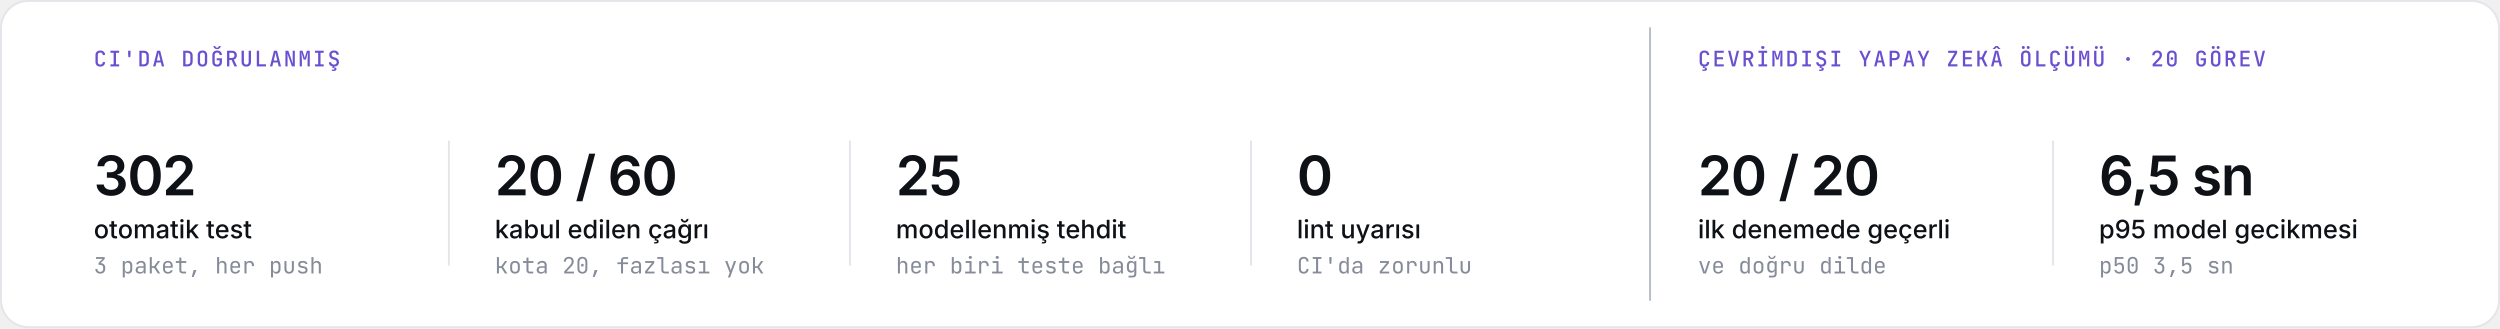
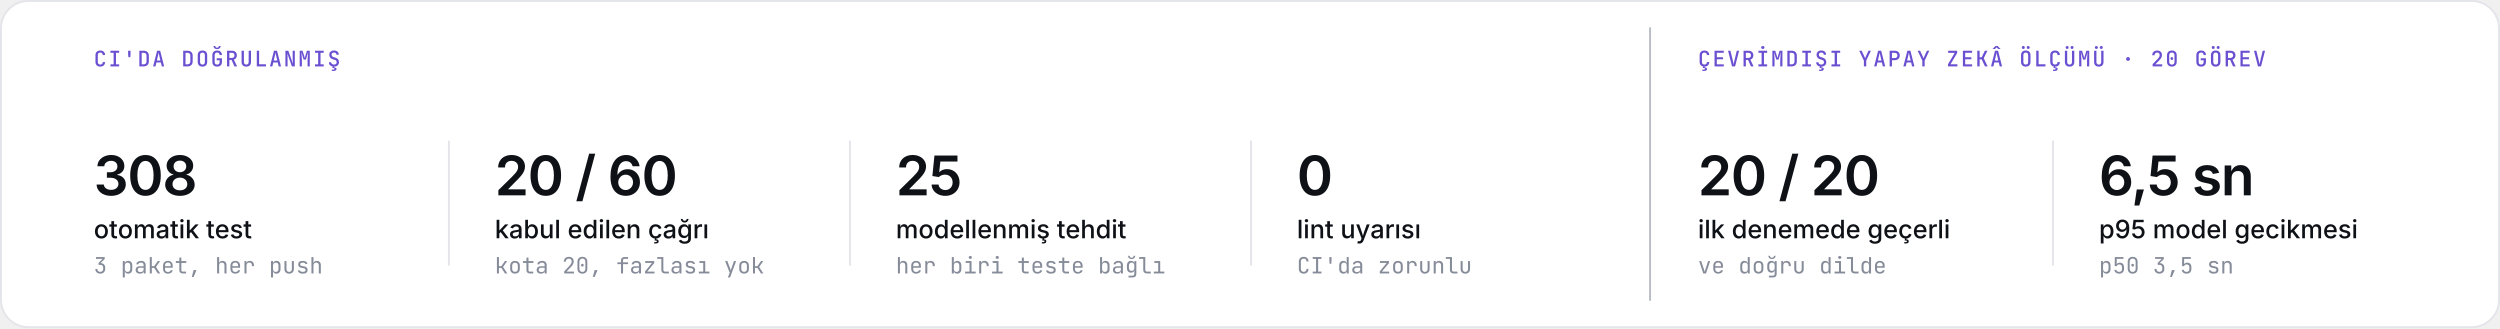
- <svg xmlns="http://www.w3.org/2000/svg" width="1280" height="168" viewBox="0 0 1280 168" role="img" aria-label="CI'da doğrulanmış: 3 pakette 302 otomatik test; 20 kotasında 60 paralel çağrıdan 20'si kabul; her biri bir teste bağlı 25 modellenmiş tehdit; sıfır lint uyarısı. 20 görevlik çevrimdışı yapay zekâ ölçümü: 20 görevin 20'si ilk denemede ve doğru dilde geçerli; 6,5 sn p95 model gecikmesi, 3,5 sn p50">
+ <svg xmlns="http://www.w3.org/2000/svg" width="1280" height="168" viewBox="0 0 1280 168" role="img" aria-label="CI'da doğrulanmış: 3 pakette 308 otomatik test; 20 kotasında 60 paralel çağrıdan 20'si kabul; her biri bir teste bağlı 25 modellenmiş tehdit; sıfır lint uyarısı. 20 görevlik çevrimdışı yapay zekâ ölçümü: 20 görevin 20'si ilk denemede ve doğru dilde geçerli; 6,5 sn p95 model gecikmesi, 3,5 sn p50">
  <defs>
    <path id="m500a11" d="M304 10L304 10Q236 10 186-16Q135-41 108-90Q80-138 80-203L80-203L80-527Q80-593 108-641Q135-689 186-715Q236-740 304-740L304-740Q372-740 422-714Q472-688 500-641Q527-593 527-527L527-527L419-527Q419-584 389-614Q359-644 304-644L304-644Q249-644 219-614Q188-584 188-528L188-528L188-203Q188-147 219-117Q249-86 304-86L304-86Q359-86 389-117Q419-147 419-203L419-203L527-203Q527-138 500-90Q472-42 422-16Q372 10 304 10Z" />
    <path id="m500a23" d="M502 0L98 0L98-96L245-96L245-634L98-634L98-730L502-730L502-634L355-634L355-96L502-96L502 0Z" />
    <path id="m500a179" d="M341-430L253-430L240-577L240-730L352-730L352-577L341-430Z" />
    <path id="m500a13" d="M287 0L83 0L83-730L287-730Q359-730 412-703Q465-675 495-625Q524-575 524-507L524-507L524-224Q524-157 495-106Q465-55 412-28Q359 0 287 0L287 0ZM191-632L191-98L287-98Q347-98 382-132Q416-165 416-224L416-224L416-507Q416-565 382-599Q347-632 287-632L287-632L191-632Z" />
    <path id="m500a1" d="M153 0L43 0L229-730L371-730L557 0L448 0L404-185L197-185L153 0ZM267-486L217-274L383-274L333-485Q320-541 312-583Q303-624 300-639L300-639Q297-624 289-583Q281-541 267-486L267-486Z" />
    <path id="m500a34" d="M300 10L300 10Q232 10 183-16Q133-41 107-90Q80-138 80-203L80-203L80-527Q80-593 107-641Q133-689 183-715Q232-740 300-740L300-740Q368-740 418-715Q467-689 494-641Q520-593 520-528L520-528L520-203Q520-138 494-90Q467-41 418-16Q368 10 300 10ZM300-86L300-86Q355-86 384-117Q412-147 412-203L412-203L412-527Q412-584 384-614Q355-644 300-644L300-644Q246-644 217-614Q188-584 188-527L188-527L188-203Q188-147 217-117Q246-86 300-86Z" />
    <path id="m500b25" d="M304 10L304 10Q236 10 186-16Q135-41 108-90Q80-138 80-203L80-203L80-527Q80-593 108-641Q135-689 186-715Q236-740 304-740L304-740Q372-740 422-714Q472-688 500-641Q527-593 527-527L527-527L419-527Q419-584 389-614Q359-644 304-644L304-644Q249-644 219-614Q188-584 188-528L188-528L188-203Q188-147 219-116Q249-85 304-85L304-85Q359-85 389-116Q419-147 419-203L419-203L419-285L283-285L283-380L527-380L527-203Q527-138 500-90Q472-42 422-16Q372 10 304 10ZM300-804L300-804Q225-804 179-844Q133-884 133-950L133-950L217-950Q217-914 240-892Q262-870 299-870L299-870Q338-870 361-892Q383-914 383-950L383-950L467-950Q467-884 421-844Q375-804 300-804Z" />
    <path id="m500a45" d="M192 0L84 0L84-730L313-730Q382-730 433-704Q484-677 513-629Q541-581 541-516L541-516Q541-443 504-390Q466-336 402-314L402-314L551 0L428 0L295-300L192-300L192 0ZM192-634L192-395L313-395Q367-395 399-428Q431-460 431-514L431-514Q431-570 399-602Q367-634 313-634L313-634L192-634Z" />
    <path id="m500a48" d="M300 10L300 10Q195 10 138-48Q81-105 81-204L81-204L81-730L189-730L189-204Q189-149 217-117Q244-85 300-85L300-85Q355-85 383-117Q411-149 411-204L411-204L411-730L519-730L519-204Q519-105 462-48Q405 10 300 10Z" />
    <path id="m500a30" d="M536 0L109 0L109-730L217-730L217-99L536-99L536 0Z" />
    <path id="m500a32" d="M181 0L81 0L81-730L217-730L430-123Q428-152 425-192Q422-232 421-275Q419-318 419-353L419-353L419-730L519-730L519 0L383 0L171-607Q173-581 176-542Q178-503 180-461Q181-419 181-383L181-383L181 0Z" />
    <path id="m500a31" d="M168 0L66 0L66-730L199-730L272-496Q283-463 291-433Q299-402 302-387L302-387Q306-402 314-433Q321-463 331-496L331-496L401-730L534-730L534 0L432 0L432-246Q432-293 435-351Q437-408 442-467Q447-525 452-579Q457-632 461-672L461-672L353-317L249-317L139-672Q144-633 149-582Q154-530 158-472Q162-414 165-356Q168-297 168-246L168-246L168 0Z" />
    <path id="m500b69" d="M294 210L202 210L202 150L275 150Q298 150 312 139Q326 127 326 114L326 114Q326 95 298 82Q269 69 218 69L218 69L242 5Q206-1 176-15L176-15Q123-39 94-85Q65-130 65-193L65-193L172-193Q172-143 207-115Q242-86 304-86L304-86Q362-86 395-114Q428-142 428-191L428-191Q428-232 406-262Q383-292 341-303L341-303L249-330Q169-353 126-409Q82-464 82-541L82-541Q82-601 109-646Q136-691 186-716Q236-741 304-741L304-741Q404-741 465-687Q525-633 526-542L526-542L418-542Q418-590 388-618Q357-645 302-645L302-645Q249-645 219-620Q189-594 189-548L189-548Q189-507 212-477Q234-447 276-435L276-435L369-407Q449-385 492-329Q535-273 535-195L535-195Q535-134 506-88Q477-41 425-16Q373 10 303 10L303 10Q303 10 303 10L303 10L294 36Q321 39 351 49Q380 59 400 78Q420 96 420 124L420 124Q420 159 386 185Q351 210 294 210L294 210Z" />
    <path id="s600a261" d="M651 20L651 20Q494 20 373-34Q251-88 181-184Q111-279 107-404L107-404L376-404Q380-343 417-298Q453-253 514-229Q575-204 651-204L651-204Q731-204 793-232Q854-260 890-311Q925-361 925-427L925-427Q925-495 889-547Q853-599 786-629Q719-658 624-658L624-658L492-658L492-864L624-864Q702-864 761-892Q820-919 853-968Q886-1017 886-1082L886-1082Q886-1145 858-1192Q829-1239 777-1266Q724-1292 654-1292L654-1292Q585-1292 527-1268Q469-1243 433-1198Q397-1153 395-1089L395-1089L138-1089Q140-1214 210-1309Q279-1403 396-1457Q512-1510 656-1510L656-1510Q805-1510 915-1454Q1025-1398 1086-1305Q1146-1211 1146-1098L1146-1098Q1146-972 1072-887Q998-802 877-775L877-775L877-763Q981-749 1053-702Q1125-654 1163-580Q1200-506 1200-413L1200-413Q1200-288 1129-190Q1058-92 935-36Q811 20 651 20Z" />
    <path id="s600a258" d="M675 20L675 20Q495 20 367-71Q239-161 171-332Q103-502 103-744L103-744Q103-986 172-1157Q240-1328 368-1419Q495-1510 675-1510L675-1510Q856-1510 984-1419Q1112-1328 1180-1157Q1248-986 1248-744L1248-744Q1248-502 1181-332Q1113-161 985-71Q857 20 675 20ZM676-204L676-204Q773-204 841-268Q908-331 944-452Q979-572 979-744L979-744Q979-917 944-1038Q908-1159 841-1223Q773-1287 676-1287L676-1287Q578-1287 511-1223Q443-1159 408-1038Q372-917 372-744L372-744Q372-572 407-452Q442-331 510-268Q578-204 676-204Z" />
-     <path id="s600a260" d="M1153 0L134 0L134-192L651-701Q724-776 774-834Q823-892 849-947Q874-1001 874-1065L874-1065Q874-1135 842-1186Q809-1237 754-1265Q698-1292 627-1292L627-1292Q552-1292 497-1262Q441-1232 411-1177Q381-1121 381-1044L381-1044L126-1044Q126-1185 191-1290Q255-1395 369-1453Q482-1510 630-1510L630-1510Q779-1510 892-1454Q1005-1398 1068-1301Q1131-1203 1131-1078L1131-1078Q1131-995 1100-916Q1069-837 989-738Q909-638 763-498L763-498L504-234L504-223L1153-223L1153 0Z" />
+     <path id="s600a266" d="M655 20L655 20Q494 20 369-35Q244-89 174-184Q103-278 103-399L103-399Q103-492 144-571Q185-650 256-703Q326-756 414-771L414-771L414-780Q299-806 228-899Q157-991 157-1111L157-1111Q157-1226 222-1316Q286-1406 399-1458Q511-1510 655-1510L655-1510Q798-1510 911-1458Q1023-1406 1088-1316Q1153-1226 1153-1111L1153-1111Q1153-991 1082-899Q1010-806 897-780L897-780L897-771Q984-756 1055-703Q1125-650 1167-571Q1208-492 1208-399L1208-399Q1208-278 1137-184Q1066-89 941-35Q816 20 655 20ZM655-186L655-186Q739-186 801-215Q863-244 898-297Q932-349 932-418L932-418Q932-490 896-545Q860-599 798-631Q735-663 655-663L655-663Q575-663 512-632Q449-600 413-545Q377-490 377-418L377-418Q377-349 411-297Q445-245 508-216Q571-186 655-186ZM655-865L655-865Q724-865 777-893Q830-921 861-971Q892-1020 892-1085L892-1085Q892-1150 862-1198Q832-1246 779-1273Q725-1300 655-1300L655-1300Q584-1300 531-1273Q477-1246 448-1198Q418-1150 418-1085L418-1085Q418-1020 448-971Q478-921 532-893Q586-865 655-865Z" />
    <path id="s500a195" d="M618 23L618 23Q461 23 344-49Q226-121 161-251Q96-381 96-553L96-553Q96-727 161-858Q226-988 344-1060Q461-1132 618-1132L618-1132Q776-1132 894-1060Q1011-988 1076-858Q1141-727 1141-553L1141-553Q1141-381 1076-251Q1011-121 894-49Q776 23 618 23ZM618-163L618-163Q720-163 787-217Q853-270 886-359Q918-447 918-553L918-553Q918-660 886-750Q853-839 787-893Q720-946 618-946L618-946Q517-946 451-893Q385-839 353-750Q320-661 320-553L320-553Q320-447 353-359Q385-270 451-217Q517-163 618-163Z" />
    <path id="s500a217" d="M403-1118L626-1118L626-939L403-939L403-302Q403-235 432-204Q460-172 525-172L525-172Q542-172 570-176Q598-180 618-184L618-184L657-8Q622 4 582 10Q542 15 503 15L503 15Q351 15 267-64Q183-142 183-284L183-284L183-939L20-939L20-1118L183-1118L183-1384L403-1384L403-1118Z" />
    <path id="s500a187" d="M368 0L148 0L148-1118L357-1118L362-910Q384-971 420-1015L420-1015Q470-1076 537-1107Q604-1137 677-1137L677-1137Q799-1137 874-1062L874-1062Q934-1001 963-903L963-903Q985-962 1023-1007L1023-1007Q1077-1071 1154-1104Q1230-1137 1317-1137L1317-1137Q1416-1137 1497-1094Q1577-1051 1624-966Q1671-881 1671-754L1671-754L1671 0L1451 0L1451-732Q1451-844 1389-894Q1326-944 1241-944L1241-944Q1172-944 1122-915Q1072-886 1045-835Q1018-783 1018-716L1018-716L1018 0L801 0L801-746Q801-836 744-890Q686-944 597-944L597-944Q536-944 484-916Q431-887 400-832Q368-776 368-695L368-695L368 0Z" />
    <path id="s500a130" d="M461 25L461 25Q355 25 269-15Q183-54 133-130Q83-206 83-316L83-316Q83-411 120-472Q156-533 219-569Q281-605 358-623Q434-641 513-650L513-650Q612-662 674-670Q736-677 766-695Q795-712 795-751L795-751L795-757Q795-820 771-863Q747-906 700-930Q652-953 581-953L581-953Q508-953 456-931Q403-908 371-873Q338-838 322-800L322-800L115-854Q153-954 224-1015Q295-1076 387-1104Q479-1132 577-1132L577-1132Q645-1132 721-1116Q797-1100 864-1058Q931-1016 973-940Q1015-864 1015-742L1015-742L1015 0L802 0L802-153L791-153Q769-110 726-69Q683-28 618-2Q552 25 461 25ZM510-152L510-152Q600-152 664-187Q728-222 762-280Q796-338 796-403L796-403L796-546Q784-534 751-525Q717-515 674-508Q631-500 591-495Q551-490 525-487L525-487Q463-479 412-460Q360-441 330-406Q299-371 299-313L299-313Q299-260 327-224Q354-188 401-170Q448-152 510-152Z" />
    <path id="s500a167" d="M368 0L148 0L148-1118L368-1118L368 0ZM259-1289L259-1289Q202-1289 162-1327Q121-1365 121-1419L121-1419Q121-1474 162-1512Q202-1550 259-1550L259-1550Q316-1550 357-1512Q398-1474 398-1419L398-1419Q398-1365 357-1327Q316-1289 259-1289Z" />
    <path id="s500a180" d="M368 0L148 0L148-1490L368-1490L368-646L388-646L829-1118L1093-1118L643-636L1124 0L852 0L475-501L368-394L368 0Z" />
    <path id="s500a151" d="M630 23L630 23Q465 23 345-48Q225-119 161-248Q96-377 96-551L96-551Q96-723 160-854Q223-985 339-1059Q455-1132 611-1132L611-1132Q707-1132 796-1101Q885-1069 956-1002Q1027-935 1069-829Q1110-722 1110-570L1110-570L1110-492L317-492Q321-391 357-320L357-320Q396-240 467-200Q538-159 632-159L632-159Q694-159 744-177Q794-194 831-230Q867-265 886-317L886-317L1093-268Q1066-182 1003-116Q939-50 845-14Q750 23 630 23ZM318-656L318-656L892-656Q885-726 862-784L862-784Q830-862 768-906Q705-950 611-950L611-950Q518-950 452-905Q386-860 352-787L352-787Q323-726 318-656Z" />
    <path id="s500a213" d="M549 23L549 23Q428 23 334-12Q239-47 179-116Q118-184 98-283L98-283L305-326Q328-239 391-197Q454-155 551-155L551-155Q657-155 720-200Q783-244 783-306L783-306Q783-360 745-395Q706-430 626-447L626-447L438-490Q282-525 206-602Q130-679 130-799L130-799Q130-899 186-974Q242-1049 339-1091Q436-1132 563-1132L563-1132Q684-1132 770-1097Q856-1062 910-999Q963-936 986-853L986-853L789-810Q768-869 716-914Q664-958 565-958L565-958Q474-958 413-917Q352-876 352-813L352-813Q352-757 393-723Q433-688 525-667L525-667L705-627Q860-592 935-517Q1010-442 1010-325L1010-325Q1010-223 952-145Q893-66 790-22Q686 23 549 23Z" />
    <path id="m400a126" d="M289 10L289 10Q223 10 174-17Q124-43 97-90Q70-137 70-200L70-200L160-200Q160-139 195-105Q229-70 290-70L290-70Q352-70 386-106Q420-142 420-200L420-200L420-252Q420-314 386-348Q352-382 290-382L290-382L215-382L215-472L396-648L100-648L100-730L487-730L487-640L303-462Q395-459 451-405L451-405Q510-348 510-252L510-252L510-200Q510-137 483-90Q455-43 405-17Q355 10 289 10Z" />
    <path id="m400a102" d="M182 180L92 180L92-550L182-550L182-445L183-445Q189-493 224-524L224-524Q265-560 333-560L333-560Q416-560 466-506Q515-451 515-356L515-356L515-195Q515-132 493-86Q470-40 430-15Q389 10 333 10L333 10Q266 10 224-27L224-27Q189-58 183-105L183-105L180-105L182 20L182 180ZM303-68L303-68Q360-68 393-102Q425-136 425-200L425-200L425-350Q425-414 393-448Q360-482 303-482L303-482Q248-482 215-447Q182-412 182-350L182-350L182-200Q182-138 215-103Q248-68 303-68Z" />
    <path id="m400a59" d="M252 10L252 10Q165 10 115-35Q65-79 65-155L65-155Q65-232 115-276Q165-320 250-320L250-320L420-320L420-375Q420-426 390-454Q359-481 303-481L303-481Q254-481 221-461Q188-440 183-405L183-405L93-405Q102-476 160-518Q218-560 305-560L305-560Q400-560 455-511Q510-462 510-378L510-378L510 0L422 0L422-105L421-105Q416-56 376-25L376-25Q329 10 252 10ZM274-61L274-61Q338-61 379-93Q420-125 420-175L420-175L420-253L252-253Q207-253 181-228Q155-203 155-160L155-160Q155-114 187-88Q218-61 274-61Z" />
    <path id="m400a89" d="M185 0L95 0L95-730L185-730L185-323L291-323L451-550L554-550L369-288L557 0L452 0L292-245L185-245L185 0Z" />
    <path id="m400a72" d="M300 10L300 10Q235 10 187-16Q138-42 112-90Q85-137 85-200L85-200L85-350Q85-414 112-461Q138-508 187-534Q235-560 300-560Q365-560 414-534Q462-508 489-461Q515-414 515-350L515-350L515-253L173-253L173-200Q173-135 206-101Q239-66 300-66L300-66Q352-66 384-85Q416-103 423-140L423-140L513-140Q504-71 446-31Q387 10 300 10ZM173-321L427-321L427-350Q427-415 395-450Q362-485 300-485L300-485Q239-485 206-450Q173-415 173-350L173-350L173-321Z" />
    <path id="m400a108" d="M510 0L360 0Q289 0 250-38Q210-76 210-145L210-145L210-468L55-468L55-550L210-550L210-705L300-705L300-550L520-550L520-468L300-468L300-145Q300-82 360-82L360-82L510-82L510 0Z" />
    <path id="m400a141" d="M245 160L165 160L245-151L375-151L245 160Z" />
    <path id="m400a79" d="M182 0L92 0L92-730L182-730L182-445L183-445Q189-495 221-525L221-525Q260-560 329-560L329-560Q412-560 461-509Q510-458 510-370L510-370L510 0L420 0L420-360Q420-419 389-452Q357-484 303-484L303-484Q247-484 215-449Q182-414 182-350L182-350L182 0Z" />
    <path id="m400a105" d="M201 0L111 0L111-550L199-550L199-452Q209-490 230-515L230-515Q268-560 344-560L344-560Q431-560 483-506Q534-451 534-358L534-358L534-325L444-325L444-350Q444-415 413-450Q381-484 323-484L323-484Q266-484 234-449Q201-414 201-350L201-350L201 0Z" />
    <path id="m400a109" d="M299 10L299 10Q204 10 147-47Q90-103 90-200L90-200L90-550L180-550L180-200Q180-138 212-104Q244-69 299-69L299-69Q355-69 388-104Q420-138 420-200L420-200L420-550L510-550L510-200Q510-103 452-47Q394 10 299 10Z" />
    <path id="m400a106" d="M325 8L283 8Q227 8 186-10Q144-27 120-59Q95-91 90-135L90-135L180-135Q186-106 213-89Q239-72 283-72L283-72L325-72Q378-72 404-94Q430-115 430-151L430-151Q430-186 407-207Q383-227 337-234L337-234L263-246Q182-260 143-297Q103-333 103-403L103-403Q103-477 150-518Q197-558 291-558L291-558L329-558Q408-558 456-521Q504-484 514-421L514-421L424-421Q418-447 394-463Q370-478 329-478L329-478L291-478Q240-478 217-459Q193-440 193-402L193-402Q193-368 213-352Q233-336 276-329L276-329L350-317Q439-303 480-265Q520-227 520-155L520-155Q520-79 472-36Q423 8 325 8L325 8Z" />
+     <path id="s600a260" d="M1153 0L134 0L134-192L651-701Q724-776 774-834Q823-892 849-947Q874-1001 874-1065L874-1065Q874-1135 842-1186Q809-1237 754-1265Q698-1292 627-1292L627-1292Q552-1292 497-1262Q441-1232 411-1177Q381-1121 381-1044L381-1044L126-1044Q126-1185 191-1290Q255-1395 369-1453Q482-1510 630-1510L630-1510Q779-1510 892-1454Q1005-1398 1068-1301Q1131-1203 1131-1078L1131-1078Q1131-995 1100-916Q1069-837 989-738Q909-638 763-498L763-498L504-234L504-223L1153-223L1153 0Z" />
    <path id="s600a340" d="M514-1560L742-1560L262 224L34 224L514-1560Z" />
    <path id="s600a264" d="M671 20L671 20Q565 20 464-17Q362-53 281-137Q199-220 151-359Q103-497 103-702L103-702Q103-894 144-1044Q184-1193 261-1297Q337-1401 445-1456Q553-1510 687-1510L687-1510Q826-1510 935-1455Q1043-1400 1110-1305Q1177-1210 1193-1089L1193-1089L931-1089Q910-1175 847-1227Q784-1279 687-1279L687-1279Q583-1279 511-1218Q438-1157 401-1044Q363-930 363-772L363-772L374-772Q410-837 467-883Q523-929 595-954Q666-978 745-978L745-978Q876-978 981-916Q1085-853 1146-744Q1207-634 1207-492L1207-492Q1207-346 1140-230Q1073-114 953-47Q832 20 671 20ZM670-197L670-197Q749-197 812-236Q875-274 912-340Q948-406 948-487L948-487Q948-567 913-632Q877-697 815-735Q753-773 673-773L673-773Q614-773 563-751Q512-728 474-688Q435-648 414-596Q393-544 393-486L393-486Q393-408 429-342Q465-276 528-237Q591-197 670-197Z" />
    <path id="s500a143" d="M703 22L703 22Q602 22 538-13Q473-47 437-93Q400-139 380-175L380-175L362-175L362 0L148 0L148-1490L368-1490L368-936L380-936Q400-971 436-1017Q471-1063 535-1098Q598-1132 703-1132L703-1132Q837-1132 943-1064Q1048-996 1109-867Q1170-738 1170-556L1170-556Q1170-376 1110-247Q1050-117 945-48Q839 22 703 22ZM654-165L654-165Q750-165 815-217Q880-269 913-358Q945-447 945-558L945-558Q945-668 913-756Q880-843 816-894Q751-945 654-945L654-945Q560-945 495-897Q430-848 397-762Q364-675 364-558L364-558Q364-442 398-354Q431-265 496-215Q561-165 654-165Z" />
    <path id="s500a220" d="M529 14L529 14Q415 14 329-34Q243-82 196-176Q148-270 148-408L148-408L148-1118L368-1118L368-435Q368-314 432-246Q495-178 604-178L604-178Q679-178 738-211Q796-243 830-306Q864-368 864-456L864-456L864-1118L1084-1118L1084 0L874 0L873-218Q827-109 751-54L751-54Q657 14 529 14Z" />
    <path id="s500a183" d="M148-1490L368-1490L368 0L148 0L148-1490Z" />
    <path id="s500a149" d="M564 22L564 22Q428 22 322-48Q216-117 156-247Q96-376 96-556L96-556Q96-738 157-867Q218-996 324-1064Q430-1132 564-1132L564-1132Q668-1132 732-1098Q795-1063 831-1017Q867-971 886-936L886-936L898-936L898-1490L1118-1490L1118 0L904 0L904-175L886-175Q867-139 830-93Q793-47 729-13Q665 22 564 22ZM612-165L612-165Q706-165 771-215Q835-265 869-354Q902-442 902-558L902-558Q902-675 869-762Q836-848 772-897Q707-945 612-945L612-945Q515-945 451-894Q386-843 354-756Q321-668 321-558L321-558Q321-447 354-358Q387-269 452-217Q517-165 612-165Z" />
    <path id="s500a190" d="M368-662L368-662L368 0L148 0L148-1118L358-1118L360-904Q406-1009 479-1063L479-1063Q572-1132 704-1132L704-1132Q818-1132 903-1084Q988-1036 1036-943Q1084-849 1084-710L1084-710L1084 0L864 0L864-683Q864-804 801-872Q738-940 628-940L628-940Q554-940 495-908Q436-875 402-813Q368-751 368-662Z" />
    <path id="s500a147" d="M627 418L501 418L501 308L622 308Q675 308 696 294Q717 280 717 244Q717 208 696 194Q675 180 622 180L622 180L537 180L559 20Q438 9 343-49L343-49Q226-121 161-251Q96-381 96-553L96-553Q96-727 161-858Q226-988 343-1060Q460-1132 618-1132L618-1132Q705-1132 781-1110Q857-1087 919-1045Q980-1002 1023-941Q1065-879 1086-802L1086-802L877-752Q866-795 843-831Q820-866 788-892Q755-918 713-932Q670-946 619-946L619-946Q518-946 452-893Q385-839 353-750Q320-661 320-553L320-553Q320-446 353-358Q385-269 452-216Q518-163 619-163L619-163Q671-163 714-178Q757-192 791-219Q825-245 848-283Q871-320 881-365L881-365L1089-315Q1069-236 1026-174Q983-111 922-67Q860-23 783 0L783 0Q729 16 671 21L671 21L669 87Q766 88 814 127Q861 166 861 247L861 247Q861 336 805 377Q749 418 627 418L627 418Z" />
    <path id="s500b341" d="M615 442L615 442Q486 442 391 409Q296 376 235 321Q173 266 141 199L141 199L325 112Q345 144 379 180Q412 215 469 240Q526 265 615 265L615 265Q743 265 823 205Q902 144 902 15L902 15L902-203L883-203Q863-166 828-123Q792-80 729-49Q665-17 563-17L563-17Q431-17 326-79Q220-141 158-263Q96-385 96-563L96-563Q96-741 158-869Q219-996 326-1064Q432-1132 566-1132L566-1132Q669-1132 734-1098Q798-1064 835-1018Q871-971 890-936L890-936L906-936L906-1118L1121-1118L1121 16Q1121 163 1055 258Q988 352 874 397Q759 442 615 442ZM614-200L614-200Q708-200 773-244Q837-287 870-370Q903-452 903-566L903-566Q903-679 870-764Q837-849 773-897Q708-945 614-945L614-945Q517-945 452-895Q387-844 354-759Q321-673 321-566L321-566Q321-457 354-375Q387-292 453-246Q518-200 614-200ZM613-1269L613-1269Q527-1269 458-1308Q388-1346 347-1413Q305-1479 305-1561L305-1561L451-1561Q451-1495 497-1452Q543-1409 613-1409L613-1409Q683-1409 729-1452Q775-1495 775-1561L775-1561L922-1561Q922-1479 881-1413Q840-1347 771-1308Q701-1269 613-1269Z" />
    <path id="s500a210" d="M368 0L148 0L148-1118L361-1118L361-938L373-938Q404-1030 481-1082Q558-1134 656-1134L656-1134Q677-1134 704-1133Q731-1131 749-1128L749-1128L749-918Q737-922 703-926Q669-930 634-930L634-930Q558-930 497-898Q436-866 402-810Q368-753 368-679L368-679L368 0Z" />
    <path id="s500a168" d="M368 0L148 0L148-1118L368-1118L368 0Z" />
    <path id="m400a94" d="M300 8L300 8Q234 8 186-17Q138-42 112-90Q85-137 85-202L85-202L85-348Q85-414 112-461Q138-508 186-533Q234-558 300-558L300-558Q366-558 414-533Q462-508 489-461Q515-414 515-349L515-349L515-202Q515-137 489-90Q462-42 414-17Q366 8 300 8ZM300-72L300-72Q359-72 392-105Q425-138 425-202L425-202L425-348Q425-412 392-445Q359-478 300-478L300-478Q242-478 209-445Q175-412 175-348L175-348L175-202Q175-138 209-105Q242-72 300-72Z" />
    <path id="m400a125" d="M526 0L92 0L92-92L315-329Q372-390 398-438Q424-485 424-529L424-529Q424-590 391-625Q357-660 299-660L299-660Q235-660 199-624Q162-588 162-525L162-525L72-525Q74-591 103-640Q131-688 182-714Q232-740 299-740L299-740Q365-740 414-715Q462-689 488-642Q514-595 514-530L514-530Q514-468 481-407Q448-346 373-268L373-268L193-82L526-82L526 0Z" />
    <path id="m400a123" d="M300 10L300 10Q233 10 184-17Q134-43 107-92Q80-140 80-205L80-205L80-525Q80-591 107-639Q134-687 184-714Q233-740 300-740L300-740Q368-740 417-714Q466-687 493-639Q520-591 520-525L520-525L520-205Q520-140 493-92Q466-43 417-17Q367 10 300 10ZM300-67L300-67Q360-67 397-106Q433-144 433-205L433-205L433-525Q433-586 397-625Q360-663 300-663L300-663Q240-663 204-625Q167-586 167-525L167-525L167-205Q167-144 204-106Q240-67 300-67ZM300-306L300-306Q273-306 257-323Q240-340 240-368L240-368Q240-395 257-412Q273-428 300-428L300-428Q327-428 344-412Q360-395 360-368L360-368Q360-340 344-323Q327-306 300-306Z" />
    <path id="m400a77" d="M310 0L220 0L220-413L60-413L60-495L220-495L220-590Q220-655 261-693Q302-730 374-730L374-730L535-730L535-648L374-648Q343-648 327-634Q310-619 310-590L310-590L310-495L535-495L535-413L310-413L310 0Z" />
    <path id="m400a120" d="M510 0L90 0L90-90L398-468L98-468L98-550L499-550L499-460L185-82L510-82L510 0Z" />
    <path id="m400a90" d="M550 0L375 0Q327 0 291-19Q255-38 235-73Q215-108 215-155L215-155L215-648L30-648L30-730L305-730L305-155Q305-121 324-102Q343-82 375-82L375-82L550-82L550 0Z" />
    <path id="m400a81" d="M555 0L85 0L85-82L280-82L280-468L110-468L110-550L370-550L370-82L555-82L555 0Z" />
    <path id="m400a117" d="M274 180L178 180L259-34L55-550L155-550L283-210Q290-193 296-170Q302-146 306-130L306-130Q310-146 316-170Q322-193 328-210L328-210L448-550L545-550L274 180Z" />
    <path id="s600a263" d="M618 20L618 20Q472 20 358-35Q243-89 176-185Q109-281 105-404L105-404L365-404Q368-343 403-297Q438-250 494-224Q550-197 618-197L618-197Q698-197 760-234Q821-270 857-335Q892-399 892-483L892-483Q892-568 856-634Q819-700 756-738Q692-775 610-775L610-775Q542-775 478-750Q413-724 375-683L375-683L133-722L211-1490L1073-1490L1073-1266L432-1266L390-870L398-870Q440-919 516-951Q591-982 681-982L681-982Q782-982 868-946Q954-909 1018-843Q1081-776 1116-686Q1151-596 1151-489L1151-489Q1151-341 1083-227Q1015-112 895-46Q775 20 618 20Z" />
    <path id="s500b491" d="M570 418L444 418L444 308L565 308Q618 308 639 294Q660 280 660 244Q660 208 639 194Q618 180 565 180L565 180L480 180L502 22Q409 16 334-12L334-12Q239-47 179-116Q118-184 98-283L98-283L305-326Q328-239 391-197Q454-155 551-155L551-155Q657-155 720-200Q783-244 783-306L783-306Q783-360 745-395Q706-430 626-447L626-447L438-490Q282-525 206-602Q130-679 130-799L130-799Q130-899 186-974Q242-1049 339-1091Q436-1132 563-1132L563-1132Q684-1132 770-1097Q856-1062 910-999Q963-936 986-853L986-853L789-810Q768-869 716-914Q664-958 565-958L565-958Q474-958 413-917Q352-876 352-813L352-813Q352-757 393-723Q433-688 525-667L525-667L705-627Q860-592 935-517Q1010-442 1010-325L1010-325Q1010-223 952-145Q893-66 790-22L790-22Q711 12 614 20L614 20L612 87Q709 88 757 127Q804 166 804 247L804 247Q804 336 748 377Q692 418 570 418L570 418Z" />
    <path id="s500a164" d="M368-662L368-662L368 0L148 0L148-1490L366-1490L366-918Q411-1012 479-1063L479-1063Q572-1132 704-1132L704-1132Q818-1132 904-1084Q989-1036 1037-943Q1084-849 1084-710L1084-710L1084 0L864 0L864-683Q864-804 801-872Q738-940 628-940L628-940Q554-940 495-908Q436-875 402-813Q368-751 368-662Z" />
    <path id="m400a67" d="M332 10L332 10Q264 10 223-27L223-27Q189-57 183-105L183-105L182-105L182 0L92 0L92-730L182-730L182-570L180-445L183-445Q189-492 224-523L224-523Q265-560 332-560L332-560Q415-560 465-505Q515-450 515-355L515-355L515-194Q515-100 465-45Q415 10 332 10ZM302-68L302-68Q359-68 392-102Q425-136 425-200L425-200L425-350Q425-414 392-448Q359-482 302-482L302-482Q247-482 215-447Q182-412 182-350L182-350L182-200Q182-138 215-103Q247-68 302-68Z" />
    <path id="m400a80" d="M555 0L85 0L85-82L280-82L280-468L110-468L110-550L370-550L370-82L555-82L555 0ZM315-649L315-649Q282-649 263-666Q244-683 244-712L244-712Q244-742 263-760Q282-777 315-777L315-777Q348-777 367-760Q386-742 386-712L386-712Q386-683 367-666Q348-649 315-649Z" />
    <path id="m400b127" d="M335 180L161 180L161 98L336 98Q378 98 398 79Q417 60 417 20L417 20L417-50L419-150L417-150Q413-101 378-70L378-70Q338-35 271-35L271-35Q186-35 137-91Q88-146 88-240L88-240L88-356Q88-450 137-505Q186-560 271-560L271-560Q338-560 378-525L378-525Q413-494 417-445L417-445L418-445L418-550L507-550L507 20Q507 94 462 137Q416 180 335 180L335 180ZM298-113L298-113Q354-113 386-148Q418-183 418-245L418-245L418-350Q418-412 386-447Q354-482 298-482L298-482Q241-482 210-448Q178-414 178-350L178-350L178-245Q178-181 210-147Q241-113 298-113ZM297-640L297-640Q225-640 181-680Q137-720 137-785L137-785L208-785Q208-746 232-722Q256-698 296-698L296-698Q337-698 362-722Q386-746 386-785L386-785L457-785Q457-720 413-680Q369-640 297-640Z" />
    <path id="s500a240" d="M133 402L133 402L187 223L212 229Q269 244 315 237Q360 230 394 195Q427 159 447 87L447 87L471 5L46-1118L284-1118L505-483Q542-377 567-272L567-272Q576-231 586-190L586-190Q597-231 608-273L608-273Q634-378 671-483L671-483L896-1118L1132-1118L646 155Q612 245 563 305Q513 365 445 396Q377 426 287 426L287 426Q235 426 194 419Q153 411 133 402Z" />
    <path id="m400a11" d="M304 10L304 10Q238 10 190-15Q141-40 115-88Q88-135 88-200L88-200L88-530Q88-596 115-643Q141-690 190-715Q238-740 304-740L304-740Q370-740 418-715Q466-689 492-642Q518-595 518-530L518-530L428-530Q428-592 396-626Q363-659 304-659L304-659Q245-659 212-626Q178-593 178-531L178-531L178-200Q178-138 212-105Q245-71 304-71L304-71Q363-71 396-105Q428-138 428-200L428-200L518-200Q518-136 492-89Q466-41 418-16Q370 10 304 10Z" />
    <path id="m400a23" d="M495 0L105 0L105-82L254-82L254-648L105-648L105-730L495-730L495-648L346-648L346-82L495-82L495 0Z" />
    <path id="m400a179" d="M332-430L258-430L246-580L246-730L343-730L343-580L332-430Z" />
    <path id="m400a70" d="M268 10L268 10Q186 10 136-45Q85-100 85-194L85-194L85-355Q85-450 135-505Q185-560 268-560L268-560Q336-560 377-523L377-523Q411-492 417-445L417-445L420-445L418-570L418-730L508-730L508 0L418 0L418-105L417-105Q411-57 377-27L377-27Q336 10 268 10ZM298-68L298-68Q354-68 386-103Q418-138 418-200L418-200L418-350Q418-412 386-447Q354-482 298-482L298-482Q241-482 208-448Q175-414 175-350L175-350L175-200Q175-136 208-102Q241-68 298-68Z" />
    <path id="m400a92" d="M182 0L92 0L92-550L182-550L182-445L183-445Q189-495 221-525L221-525Q260-560 329-560L329-560Q412-560 461-509Q510-458 510-370L510-370L510 0L420 0L420-360Q420-419 389-451Q357-482 303-482L303-482Q247-482 215-448Q182-414 182-350L182-350L182 0Z" />
    <path id="m500a12" d="M299 210L207 210L207 150L280 150Q303 150 317 139Q331 127 331 114L331 114Q331 95 303 82Q274 69 223 69L223 69L247 5Q214-1 186-16L186-16Q135-41 108-90Q80-138 80-203L80-203L80-527Q80-593 108-641Q135-689 186-715Q236-740 304-740Q372-740 422-714Q472-688 500-641Q527-593 527-527L527-527L419-527Q419-584 389-614Q359-644 304-644Q249-644 219-614Q188-584 188-528L188-528L188-203Q188-147 219-117Q249-86 304-86Q359-86 389-117Q419-147 419-203L419-203L527-203Q527-138 500-90Q472-42 422-16L422-16Q373 9 308 10L308 10L299 36Q326 39 356 49Q385 59 405 78Q425 96 425 124L425 124Q425 159 391 185Q356 210 299 210L299 210Z" />
    <path id="m500a15" d="M523 0L94 0L94-730L523-730L523-634L200-634L200-427L488-427L488-332L200-332L200-96L523-96L523 0Z" />
    <path id="m500a53" d="M371 0L228 0L43-730L154-730L271-244Q282-201 291-159Q299-116 303-92L303-92Q307-116 315-159Q322-201 333-245L333-245L449-730L557-730L371 0Z" />
    <path id="m500b35" d="M502 0L98 0L98-96L245-96L245-634L98-634L98-730L502-730L502-634L355-634L355-96L502-96L502 0ZM300-812L300-812Q265-812 244-831Q223-849 223-880L223-880Q223-911 244-930Q265-948 300-948L300-948Q335-948 356-930Q377-911 377-880L377-880Q377-849 356-831Q335-812 300-812Z" />
    <path id="m500a56" d="M354 0L246 0L246-269L29-730L141-730L270-454Q283-427 291-404Q299-380 302-367L302-367Q304-380 313-404Q321-427 333-454L333-454L459-730L571-730L354-269L354 0Z" />
    <path id="m500a42" d="M192 0L84 0L84-730L323-730Q394-730 447-703Q499-676 528-627Q556-577 556-510L556-510Q556-444 527-394Q498-344 446-317Q394-290 323-290L323-290L192-290L192 0ZM192-633L192-387L323-387Q379-387 413-421Q446-454 446-510L446-510Q446-567 413-600Q379-633 323-633L323-633L192-633Z" />
    <path id="m500a58" d="M518 0L82 0L82-105L393-631L88-631L88-730L508-730L508-625L197-99L518-99L518 0Z" />
    <path id="m500a29" d="M192 0L84 0L84-730L192-730L192-426L289-426L438-730L556-730L384-380L564 0L443 0L287-329L192-329L192 0Z" />
    <path id="m500a4" d="M153 0L43 0L229-730L371-730L557 0L448 0L404-185L197-185L153 0ZM267-486L217-274L383-274L333-485Q320-541 312-583Q303-624 300-639L300-639Q297-624 289-583Q281-541 267-486L267-486ZM223-810L112-810L250-950L350-950L488-810L378-810L299-886L223-810Z" />
    <path id="m500a37" d="M300 10L300 10Q232 10 183-16Q133-41 107-90Q80-138 80-203L80-203L80-527Q80-593 107-641Q133-689 183-715Q232-740 300-740L300-740Q368-740 418-715Q467-689 494-641Q520-593 520-528L520-528L520-203Q520-138 494-90Q467-41 418-16Q368 10 300 10ZM300-86L300-86Q355-86 384-117Q412-147 412-203L412-203L412-527Q412-584 384-614Q355-644 300-644L300-644Q246-644 217-614Q188-584 188-527L188-527L188-203Q188-147 217-117Q246-86 300-86ZM414-813L414-813Q383-813 365-831Q346-849 346-880L346-880Q346-912 365-931Q383-949 414-949L414-949Q446-949 465-931Q483-912 483-880L483-880Q483-849 465-831Q446-813 414-813ZM186-813L186-813Q154-813 136-831Q117-849 117-880L117-880Q117-912 136-931Q154-949 186-949L186-949Q217-949 236-931Q254-912 254-880L254-880Q254-849 236-831Q217-813 186-813Z" />
    <path id="m500a51" d="M300 10L300 10Q195 10 138-48Q81-105 81-204L81-204L81-730L189-730L189-204Q189-149 217-117Q244-85 300-85L300-85Q355-85 383-117Q411-149 411-204L411-204L411-730L519-730L519-204Q519-105 462-48Q405 10 300 10ZM414-813L414-813Q383-813 365-831Q346-849 346-880L346-880Q346-912 365-931Q383-949 414-949L414-949Q446-949 465-931Q483-912 483-880L483-880Q483-849 465-831Q446-813 414-813ZM186-813L186-813Q154-813 136-831Q117-849 117-880L117-880Q117-912 136-931Q154-949 186-949L186-949Q217-949 236-931Q254-912 254-880L254-880Q254-849 236-831Q217-813 186-813Z" />
    <path id="m500a149" d="M300-258L300-258Q260-258 236-282Q212-305 212-345L212-345Q212-386 236-411Q260-435 300-435L300-435Q341-435 365-411Q388-386 388-345L388-345Q388-305 365-282Q341-258 300-258Z" />
    <path id="m500a125" d="M531 0L85 0L85-107L311-340Q363-394 388-438Q412-481 412-524L412-524Q412-580 382-612Q351-644 298-644L298-644Q240-644 207-611Q173-577 173-519L173-519L65-519Q67-587 96-637Q125-686 177-713Q229-740 299-740L299-740Q366-740 416-714Q466-688 493-641Q520-594 520-530L520-530Q520-465 487-403Q453-341 377-265L377-265L212-98L531-98L531 0Z" />
    <path id="m500a123" d="M300 10L300 10Q231 10 181-17Q130-44 102-93Q74-141 74-206L74-206L74-524Q74-590 102-638Q129-686 180-713Q231-740 300-740L300-740Q370-740 421-713Q471-686 499-638Q526-590 526-524L526-524L526-206Q526-141 498-93Q470-44 420-17Q369 10 300 10ZM300-83L300-83Q356-83 390-117Q423-151 423-206L423-206L423-524Q423-579 390-613Q356-647 300-647L300-647Q244-647 211-613Q177-579 177-524L177-524L177-206Q177-151 211-117Q244-83 300-83ZM300-303L300-303Q272-303 255-321Q237-339 237-368L237-368Q237-396 255-414Q272-431 300-431L300-431Q328-431 346-414Q363-396 363-368L363-368Q363-339 346-321Q328-303 300-303Z" />
    <path id="m500a21" d="M304 10L304 10Q236 10 186-16Q135-41 108-90Q80-138 80-203L80-203L80-527Q80-593 108-641Q135-689 186-715Q236-740 304-740L304-740Q372-740 422-714Q472-688 500-641Q527-593 527-527L527-527L419-527Q419-584 389-614Q359-644 304-644L304-644Q249-644 219-614Q188-584 188-528L188-528L188-203Q188-147 219-116Q249-85 304-85L304-85Q359-85 389-116Q419-147 419-203L419-203L419-285L283-285L283-380L527-380L527-203Q527-138 500-90Q472-42 422-16Q372 10 304 10Z" />
    <path id="s500a161" d="M615 442L615 442Q486 442 391 409Q296 376 235 321Q173 266 141 199L141 199L325 112Q345 144 379 180Q412 215 469 240Q526 265 615 265L615 265Q743 265 823 205Q902 144 902 15L902 15L902-203L883-203Q863-166 828-123Q792-80 729-49Q665-17 563-17L563-17Q431-17 326-79Q220-141 158-263Q96-385 96-563L96-563Q96-741 158-869Q219-996 326-1064Q432-1132 566-1132L566-1132Q669-1132 734-1098Q798-1064 835-1018Q871-971 890-936L890-936L906-936L906-1118L1121-1118L1121 16Q1121 163 1055 258Q988 352 874 397Q759 442 615 442ZM614-200L614-200Q708-200 773-244Q837-287 870-370Q903-452 903-566L903-566Q903-679 870-764Q837-849 773-897Q708-945 614-945L614-945Q517-945 452-895Q387-844 354-759Q321-673 321-566L321-566Q321-457 354-375Q387-292 453-246Q518-200 614-200Z" />
    <path id="m400a114" d="M361 0L239 0L55-550L147-550L269-180Q280-147 289-117Q298-86 302-69L302-69Q307-86 316-117Q325-147 335-180L335-180L454-550L545-550L361 0Z" />
    <path id="s600a362" d="M305 383L123 383L211-220L479-220L305 383Z" />
    <path id="s600a213" d="M561 23L561 23Q432 23 333-14Q234-51 171-122Q107-193 88-294L88-294L331-340Q354-257 413-217Q471-176 566-176L566-176Q662-176 719-215Q775-253 775-310L775-310Q775-358 738-390Q701-421 624-438L624-438L433-479Q275-513 197-591Q119-669 119-792L119-792Q119-896 176-972Q233-1048 335-1090Q436-1132 570-1132L570-1132Q697-1132 789-1096Q880-1060 937-996Q993-931 1015-844L1015-844L783-798Q764-857 714-898Q664-938 573-938L573-938Q490-938 435-902Q379-865 379-808L379-808Q379-759 416-727Q453-695 538-677L538-677L728-637Q887-603 964-528Q1041-453 1041-335L1041-335Q1041-229 980-149Q919-68 811-23Q702 23 561 23Z" />
    <path id="s600a190" d="M398-655L398-655L398 0L138 0L138-1118L384-1118L387-896Q432-1001 505-1060L505-1060Q596-1132 733-1132L733-1132Q848-1132 934-1083Q1020-1034 1068-940Q1115-846 1115-711L1115-711L1115 0L855 0L855-671Q855-783 797-847Q739-911 637-911L637-911Q568-911 514-881Q460-851 429-794Q398-736 398-655Z" />
    <path id="s500a207" d="M368 418L148 418L148-1118L362-1118L362-936L380-936Q400-971 436-1017Q471-1063 535-1098Q598-1132 703-1132L703-1132Q837-1132 943-1064Q1048-996 1109-867Q1170-738 1170-556L1170-556Q1170-376 1110-247Q1050-117 945-48Q839 22 703 22L703 22Q602 22 538-13Q473-47 437-93Q400-139 380-175L380-175L368-175L368 418ZM654-165L654-165Q750-165 815-217Q880-269 913-358Q945-447 945-558L945-558Q945-668 913-756Q880-843 816-894Q751-945 654-945L654-945Q560-945 495-897Q430-848 397-762Q364-675 364-558L364-558Q364-442 398-354Q431-265 496-215Q561-165 654-165Z" />
    <path id="s500a267" d="M614 21L614 21Q480 21 377-32Q273-84 208-178Q143-271 126-391L126-391L352-391Q373-298 440-239Q506-179 614-179L614-179Q723-179 800-243Q877-307 918-428Q959-548 959-717L959-717L948-717Q910-655 854-610Q798-565 728-540Q658-515 579-515L579-515Q449-515 343-578Q237-641 175-752Q113-863 113-1004L113-1004Q113-1147 178-1263Q243-1378 361-1446Q478-1513 635-1511L635-1511Q734-1510 831-1474Q927-1438 1006-1358Q1084-1277 1131-1140Q1178-1002 1178-796L1178-796Q1178-602 1139-450Q1099-298 1026-193Q952-88 848-34Q744 21 614 21ZM628-700L628-700Q692-700 747-725Q802-750 843-794Q884-837 908-893Q931-948 931-1011L931-1011Q931-1092 892-1162Q853-1232 786-1275Q719-1318 633-1318L633-1318Q549-1318 482-1277Q414-1235 375-1165Q336-1094 336-1008L336-1008Q336-922 374-853Q412-783 478-742Q544-700 628-700Z" />
    <path id="s500a263" d="M607 20L607 20Q468 20 359-33Q250-86 186-179Q121-272 116-390L116-390L338-390Q343-327 380-278Q417-228 477-200Q536-172 607-172L607-172Q692-172 758-211Q824-250 862-320Q899-389 899-478L899-478Q899-568 860-640Q821-711 753-751Q685-791 597-791L597-791Q529-791 461-768Q393-744 352-707L352-707L142-737L225-1490L1048-1490L1048-1295L416-1295L369-879L377-879Q421-922 494-950Q567-978 650-978L650-978Q752-978 838-942Q924-905 988-838Q1051-771 1087-681Q1122-590 1122-482L1122-482Q1122-337 1056-224Q990-110 874-45Q757 20 607 20Z" />
    <path id="s500a146" d="M618 23L618 23Q460 23 343-49Q226-121 161-251Q96-381 96-553L96-553Q96-727 161-858Q226-988 343-1060Q460-1132 618-1132L618-1132Q705-1132 781-1110Q857-1087 919-1045Q980-1002 1023-941Q1065-879 1086-802L1086-802L877-752Q866-795 843-831Q820-866 788-892Q755-918 713-932Q670-946 619-946L619-946Q518-946 452-893Q385-839 353-750Q320-661 320-553L320-553Q320-446 353-358Q385-269 452-216Q518-163 619-163L619-163Q671-163 714-178Q757-192 791-219Q825-245 848-283Q871-320 881-365L881-365L1089-315Q1069-236 1026-174Q983-111 922-67Q860-23 783 0Q706 23 618 23Z" />
    <path id="m400a128" d="M298 10L298 10Q209 10 152-36Q95-82 85-160L85-160L175-160Q180-117 212-94Q244-70 299-70L299-70Q362-70 394-104Q425-138 425-200L425-200L425-271Q425-333 394-367Q362-401 300-401L300-401Q261-401 232-381Q203-360 190-326L190-326L100-326L105-730L489-730L489-648L192-648L189-405L192-405Q200-434 227-453L227-453Q264-480 327-480L327-480Q416-481 466-426Q515-370 515-271L515-271L515-200Q515-103 458-47Q401 10 298 10Z" />
  </defs>
  <rect x="0.5" y="0.5" width="1279" height="167" rx="14" fill="#FFFFFF" stroke="#E4E5EA" />
  <g transform="translate(48 34) scale(0.011)" fill="#6A4FD1">
    <use href="#m500a11" x="0" />
    <use href="#m500a23" x="680" />
    <use href="#m500a179" x="1360" />
    <use href="#m500a13" x="2040" />
    <use href="#m500a1" x="2720" />
    <use href="#m500a13" x="4080" />
    <use href="#m500a34" x="4760" />
    <use href="#m500b25" x="5440" />
    <use href="#m500a45" x="6120" />
    <use href="#m500a48" x="6800" />
    <use href="#m500a30" x="7480" />
    <use href="#m500a1" x="8160" />
    <use href="#m500a32" x="8840" />
    <use href="#m500a31" x="9520" />
    <use href="#m500a23" x="10200" />
    <use href="#m500b69" x="10880" />
  </g>
  <g transform="translate(48 100) scale(0.01367)" fill="#0E1116">
    <use href="#s600a261" x="0" />
    <use href="#s600a258" x="1262" />
-     <use href="#s600a260" x="2572" />
+     <use href="#s600a266" x="2572" />
  </g>
  <g transform="translate(48 122) scale(0.00635)" fill="#0E1116">
    <use href="#s500a195" x="0" />
    <use href="#s500a217" x="1237" />
    <use href="#s500a195" x="1934" />
    <use href="#s500a187" x="3171" />
    <use href="#s500a130" x="4990" />
    <use href="#s500a217" x="6153" />
    <use href="#s500a167" x="6850" />
    <use href="#s500a180" x="7366" />
    <use href="#s500a217" x="9057" />
    <use href="#s500a151" x="9754" />
    <use href="#s500a213" x="10957" />
    <use href="#s500a217" x="12060" />
  </g>
  <g transform="translate(48 140) scale(0.0115)" fill="#858B98">
    <use href="#m400a126" x="0" />
    <use href="#m400a102" x="1200" />
    <use href="#m400a59" x="1800" />
    <use href="#m400a89" x="2400" />
    <use href="#m400a72" x="3000" />
    <use href="#m400a108" x="3600" />
    <use href="#m400a141" x="4200" />
    <use href="#m400a79" x="5400" />
    <use href="#m400a72" x="6000" />
    <use href="#m400a105" x="6600" />
    <use href="#m400a102" x="7800" />
    <use href="#m400a109" x="8400" />
    <use href="#m400a106" x="9000" />
    <use href="#m400a79" x="9600" />
  </g>
  <rect x="229.33" y="72" width="1" height="64" fill="#E4E5EA" />
  <g transform="translate(253.33 100) scale(0.01367)" fill="#0E1116">
    <use href="#s600a260" x="0" />
    <use href="#s600a258" x="1235" />
    <use href="#s600a340" x="3020" />
    <use href="#s600a264" x="4230" />
    <use href="#s600a258" x="5499" />
  </g>
  <g transform="translate(253.33 122) scale(0.00635)" fill="#0E1116">
    <use href="#s500a180" x="0" />
    <use href="#s500a130" x="1145" />
    <use href="#s500a143" x="2308" />
    <use href="#s500a220" x="3574" />
    <use href="#s500a183" x="4806" />
    <use href="#s500a151" x="5868" />
    <use href="#s500a149" x="7071" />
    <use href="#s500a167" x="8337" />
    <use href="#s500a183" x="8853" />
    <use href="#s500a151" x="9369" />
    <use href="#s500a190" x="10572" />
    <use href="#s500a147" x="12350" />
    <use href="#s500a130" x="13532" />
    <use href="#s500b341" x="14695" />
    <use href="#s500a210" x="15964" />
    <use href="#s500a168" x="16756" />
  </g>
  <g transform="translate(253.33 140) scale(0.0115)" fill="#858B98">
    <use href="#m400a89" x="0" />
    <use href="#m400a94" x="600" />
    <use href="#m400a108" x="1200" />
    <use href="#m400a59" x="1800" />
    <use href="#m400a125" x="3000" />
    <use href="#m400a123" x="3600" />
    <use href="#m400a141" x="4200" />
    <use href="#m400a77" x="5400" />
    <use href="#m400a59" x="6000" />
    <use href="#m400a120" x="6600" />
    <use href="#m400a90" x="7200" />
    <use href="#m400a59" x="7800" />
    <use href="#m400a106" x="8400" />
    <use href="#m400a81" x="9000" />
    <use href="#m400a117" x="10200" />
    <use href="#m400a94" x="10800" />
    <use href="#m400a89" x="11400" />
  </g>
  <rect x="434.67" y="72" width="1" height="64" fill="#E4E5EA" />
  <g transform="translate(458.67 100) scale(0.01367)" fill="#0E1116">
    <use href="#s600a260" x="0" />
    <use href="#s600a263" x="1235" />
  </g>
  <g transform="translate(458.67 122) scale(0.00635)" fill="#0E1116">
    <use href="#s500a187" x="0" />
    <use href="#s500a195" x="1819" />
    <use href="#s500a149" x="3056" />
    <use href="#s500a151" x="4322" />
    <use href="#s500a183" x="5525" />
    <use href="#s500a183" x="6041" />
    <use href="#s500a151" x="6557" />
    <use href="#s500a190" x="7760" />
    <use href="#s500a187" x="8992" />
    <use href="#s500a167" x="10811" />
    <use href="#s500b491" x="11327" />
    <use href="#s500a217" x="12976" />
    <use href="#s500a151" x="13673" />
    <use href="#s500a164" x="14876" />
    <use href="#s500a149" x="16108" />
    <use href="#s500a167" x="17374" />
    <use href="#s500a217" x="17890" />
  </g>
  <g transform="translate(458.67 140) scale(0.0115)" fill="#858B98">
    <use href="#m400a79" x="0" />
    <use href="#m400a72" x="600" />
    <use href="#m400a105" x="1200" />
    <use href="#m400a67" x="2400" />
    <use href="#m400a80" x="3000" />
    <use href="#m400a105" x="3600" />
    <use href="#m400a80" x="4200" />
    <use href="#m400a108" x="5400" />
    <use href="#m400a72" x="6000" />
    <use href="#m400a106" x="6600" />
    <use href="#m400a108" x="7200" />
    <use href="#m400a72" x="7800" />
    <use href="#m400a67" x="9000" />
    <use href="#m400a59" x="9600" />
    <use href="#m400b127" x="10200" />
    <use href="#m400a90" x="10800" />
    <use href="#m400a81" x="11400" />
  </g>
  <rect x="640" y="72" width="1" height="64" fill="#E4E5EA" />
  <g transform="translate(664 100) scale(0.01367)" fill="#0E1116">
    <use href="#s600a258" x="0" />
  </g>
  <g transform="translate(664 122) scale(0.00635)" fill="#0E1116">
    <use href="#s500a183" x="0" />
    <use href="#s500a167" x="516" />
    <use href="#s500a190" x="1032" />
    <use href="#s500a217" x="2264" />
    <use href="#s500a220" x="3507" />
    <use href="#s500a240" x="4739" />
    <use href="#s500a130" x="5917" />
    <use href="#s500a210" x="7080" />
    <use href="#s500a168" x="7872" />
    <use href="#s500a213" x="8388" />
    <use href="#s500a168" x="9491" />
  </g>
  <g transform="translate(664 140) scale(0.0115)" fill="#858B98">
    <use href="#m400a11" x="0" />
    <use href="#m400a23" x="600" />
    <use href="#m400a179" x="1200" />
    <use href="#m400a70" x="1800" />
    <use href="#m400a59" x="2400" />
    <use href="#m400a120" x="3600" />
    <use href="#m400a94" x="4200" />
    <use href="#m400a105" x="4800" />
    <use href="#m400a109" x="5400" />
    <use href="#m400a92" x="6000" />
    <use href="#m400a90" x="6600" />
    <use href="#m400a109" x="7200" />
  </g>
  <g transform="translate(869.33 34) scale(0.011)" fill="#6A4FD1">
    <use href="#m500a12" x="0" />
    <use href="#m500a15" x="680" />
    <use href="#m500a53" x="1360" />
    <use href="#m500a45" x="2040" />
    <use href="#m500b35" x="2720" />
    <use href="#m500a31" x="3400" />
    <use href="#m500a13" x="4080" />
    <use href="#m500a23" x="4760" />
    <use href="#m500b69" x="5440" />
    <use href="#m500a23" x="6120" />
    <use href="#m500a56" x="7480" />
    <use href="#m500a1" x="8160" />
    <use href="#m500a42" x="8840" />
    <use href="#m500a1" x="9520" />
    <use href="#m500a56" x="10200" />
    <use href="#m500a58" x="11560" />
    <use href="#m500a15" x="12240" />
    <use href="#m500a29" x="12920" />
    <use href="#m500a4" x="13600" />
    <use href="#m500a37" x="14960" />
    <use href="#m500a30" x="15640" />
    <use href="#m500a12" x="16320" />
    <use href="#m500a51" x="17000" />
    <use href="#m500a31" x="17680" />
    <use href="#m500a51" x="18360" />
    <use href="#m500a149" x="19720" />
    <use href="#m500a125" x="21080" />
    <use href="#m500a123" x="21760" />
    <use href="#m500a21" x="23120" />
    <use href="#m500a37" x="23800" />
    <use href="#m500a45" x="24480" />
    <use href="#m500a15" x="25160" />
    <use href="#m500a53" x="25840" />
  </g>
  <rect x="844.33" y="14" width="1" height="140" fill="#B9BDC7" />
  <g transform="translate(869.33 100) scale(0.01367)" fill="#0E1116">
    <use href="#s600a260" x="0" />
    <use href="#s600a258" x="1235" />
    <use href="#s600a340" x="3020" />
    <use href="#s600a260" x="4230" />
    <use href="#s600a258" x="5465" />
  </g>
  <g transform="translate(869.33 122) scale(0.00635)" fill="#0E1116">
    <use href="#s500a167" x="0" />
    <use href="#s500a183" x="516" />
    <use href="#s500a180" x="1032" />
    <use href="#s500a149" x="2723" />
    <use href="#s500a151" x="3989" />
    <use href="#s500a190" x="5192" />
    <use href="#s500a151" x="6424" />
    <use href="#s500a187" x="7627" />
    <use href="#s500a151" x="9446" />
    <use href="#s500a149" x="10649" />
    <use href="#s500a151" x="11915" />
    <use href="#s500a161" x="13664" />
    <use href="#s500a151" x="14933" />
    <use href="#s500a147" x="16136" />
    <use href="#s500a151" x="17318" />
    <use href="#s500a210" x="18521" />
    <use href="#s500a183" x="19313" />
    <use href="#s500a167" x="19829" />
  </g>
  <g transform="translate(869.33 140) scale(0.0115)" fill="#858B98">
    <use href="#m400a114" x="0" />
    <use href="#m400a72" x="600" />
    <use href="#m400a70" x="1800" />
    <use href="#m400a94" x="2400" />
    <use href="#m400b127" x="3000" />
    <use href="#m400a105" x="3600" />
    <use href="#m400a109" x="4200" />
    <use href="#m400a70" x="5400" />
    <use href="#m400a80" x="6000" />
    <use href="#m400a90" x="6600" />
    <use href="#m400a70" x="7200" />
    <use href="#m400a72" x="7800" />
  </g>
  <rect x="1050.67" y="72" width="1" height="64" fill="#E4E5EA" />
  <g transform="translate(1074.67 100) scale(0.01367)" fill="#0E1116">
    <use href="#s600a264" x="0" />
    <use href="#s600a362" x="1205" />
    <use href="#s600a263" x="1798" />
    <use href="#s600a213" x="3486" />
    <use href="#s600a190" x="4570" />
  </g>
  <g transform="translate(1074.67 122) scale(0.00635)" fill="#0E1116">
    <use href="#s500a207" x="0" />
    <use href="#s500a267" x="1266" />
    <use href="#s500a263" x="2556" />
    <use href="#s500a187" x="4337" />
    <use href="#s500a195" x="6156" />
    <use href="#s500a149" x="7393" />
    <use href="#s500a151" x="8659" />
    <use href="#s500a183" x="9862" />
    <use href="#s500a161" x="10924" />
    <use href="#s500a151" x="12193" />
    <use href="#s500a146" x="13396" />
    <use href="#s500a167" x="14578" />
    <use href="#s500a180" x="15094" />
    <use href="#s500a187" x="16239" />
    <use href="#s500a151" x="18058" />
    <use href="#s500a213" x="19261" />
    <use href="#s500a167" x="20364" />
  </g>
  <g transform="translate(1074.67 140) scale(0.0115)" fill="#858B98">
    <use href="#m400a102" x="0" />
    <use href="#m400a128" x="600" />
    <use href="#m400a123" x="1200" />
    <use href="#m400a126" x="2400" />
    <use href="#m400a141" x="3000" />
    <use href="#m400a128" x="3600" />
    <use href="#m400a106" x="4800" />
    <use href="#m400a92" x="5400" />
  </g>
</svg>
